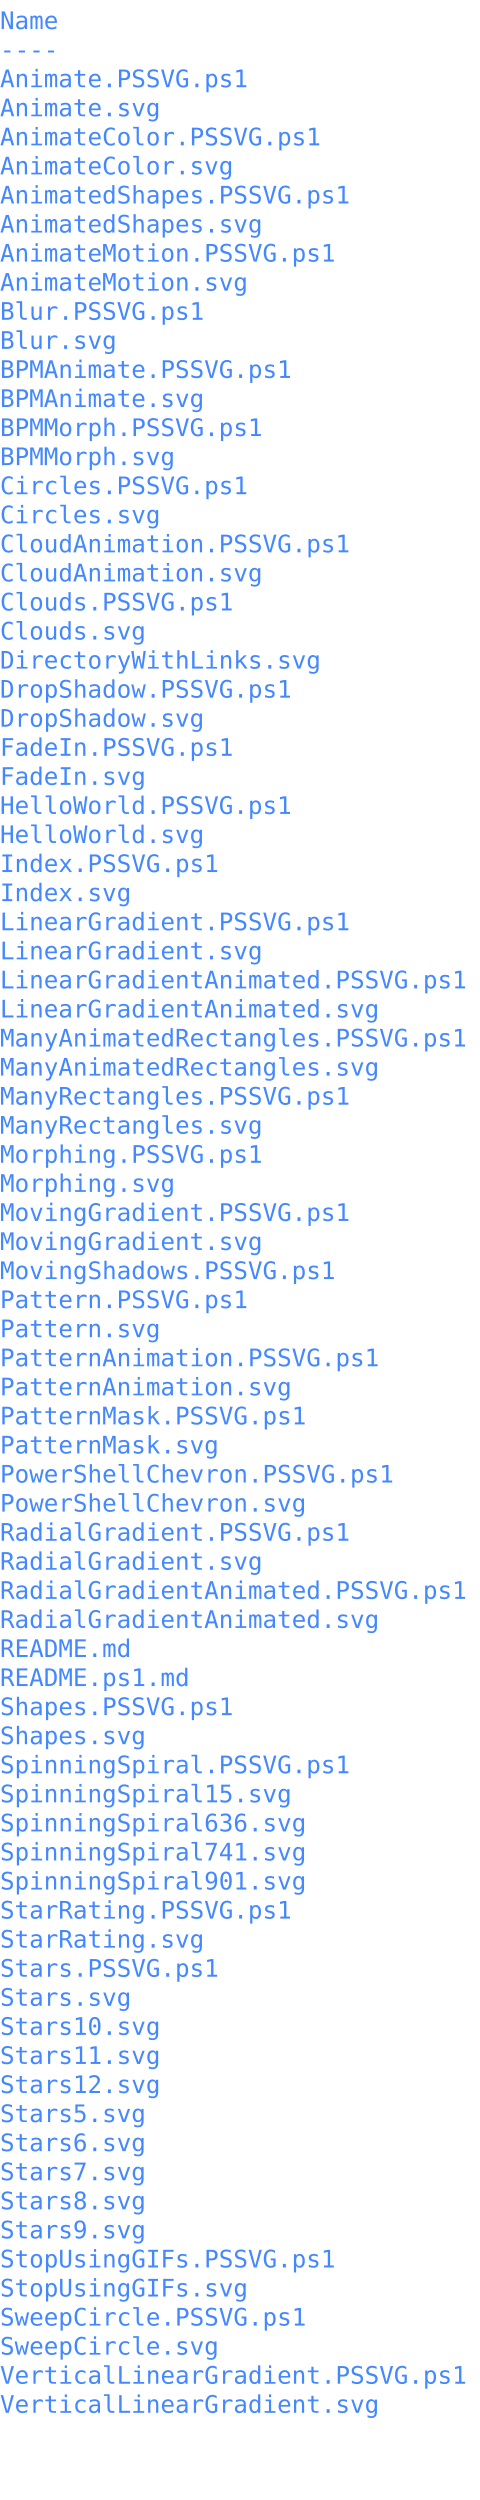
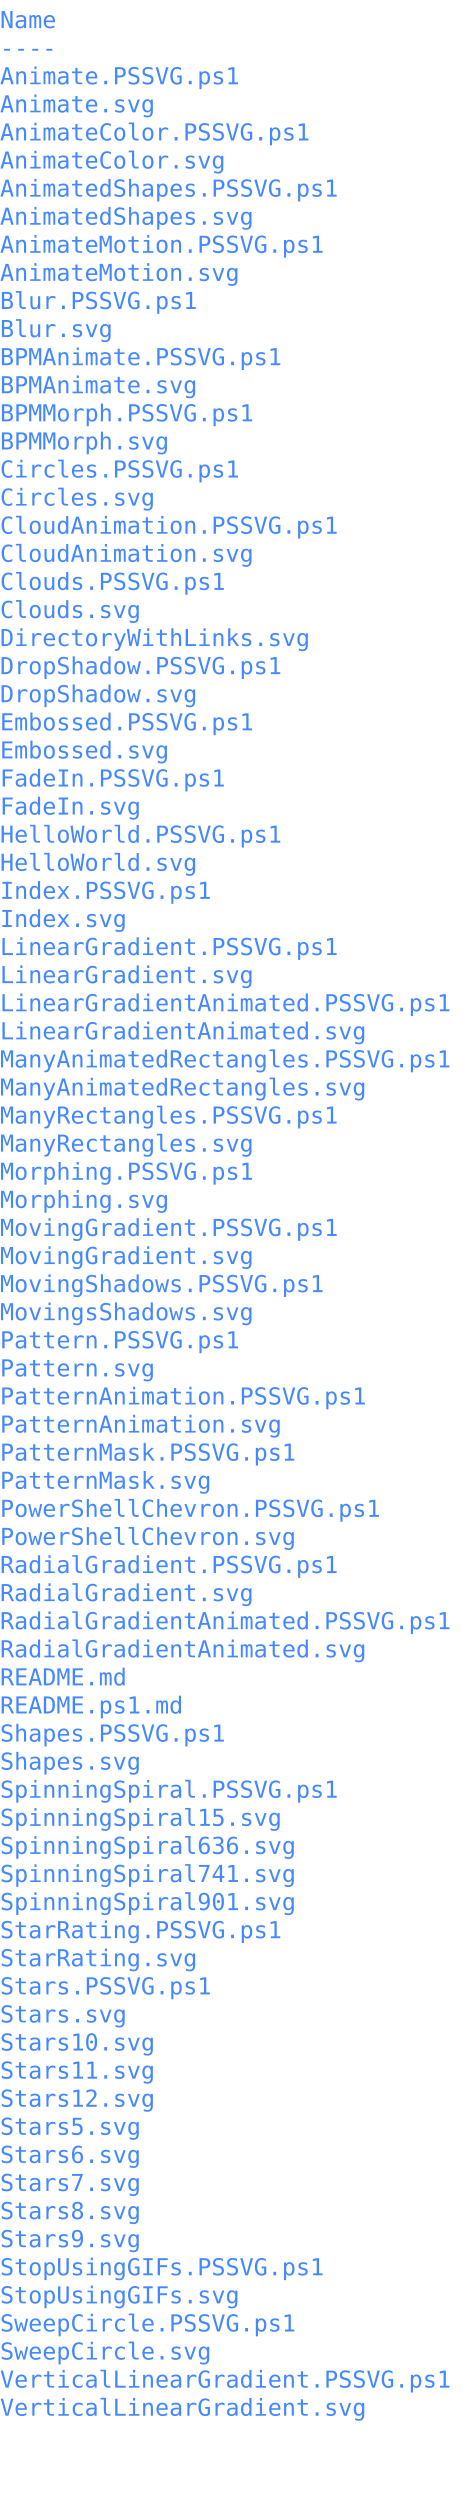
- <svg xmlns="http://www.w3.org/2000/svg" viewBox="0 0 276.879 1444.8">
+ <svg xmlns="http://www.w3.org/2000/svg" viewBox="0 0 276.879 1495.2">
  <text font-size="14" font-family="monospace" fill="#4488ff">
    <a href=".">
      <tspan x="0" dy="1.2em" font-size="14" xml:space="preserve" font-family="monospace" fill="#4488ff">Name</tspan>
    </a>
    <a href=".">
      <tspan x="0" dy="1.2em" font-size="14" xml:space="preserve" font-family="monospace" fill="#4488ff">----</tspan>
    </a>
    <a href="Animate.PSSVG.ps1">
      <tspan x="0" dy="1.2em" font-size="14" xml:space="preserve" font-family="monospace" fill="#4488ff">Animate.PSSVG.ps1</tspan>
    </a>
    <a href="Animate.svg">
      <tspan x="0" dy="1.2em" font-size="14" xml:space="preserve" font-family="monospace" fill="#4488ff">Animate.svg</tspan>
    </a>
    <a href="AnimateColor.PSSVG.ps1">
      <tspan x="0" dy="1.2em" font-size="14" xml:space="preserve" font-family="monospace" fill="#4488ff">AnimateColor.PSSVG.ps1</tspan>
    </a>
    <a href="AnimateColor.svg">
      <tspan x="0" dy="1.2em" font-size="14" xml:space="preserve" font-family="monospace" fill="#4488ff">AnimateColor.svg</tspan>
    </a>
    <a href="AnimatedShapes.PSSVG.ps1">
      <tspan x="0" dy="1.2em" font-size="14" xml:space="preserve" font-family="monospace" fill="#4488ff">AnimatedShapes.PSSVG.ps1</tspan>
    </a>
    <a href="AnimatedShapes.svg">
      <tspan x="0" dy="1.2em" font-size="14" xml:space="preserve" font-family="monospace" fill="#4488ff">AnimatedShapes.svg</tspan>
    </a>
    <a href="AnimateMotion.PSSVG.ps1">
      <tspan x="0" dy="1.2em" font-size="14" xml:space="preserve" font-family="monospace" fill="#4488ff">AnimateMotion.PSSVG.ps1</tspan>
    </a>
    <a href="AnimateMotion.svg">
      <tspan x="0" dy="1.2em" font-size="14" xml:space="preserve" font-family="monospace" fill="#4488ff">AnimateMotion.svg</tspan>
    </a>
    <a href="Blur.PSSVG.ps1">
      <tspan x="0" dy="1.2em" font-size="14" xml:space="preserve" font-family="monospace" fill="#4488ff">Blur.PSSVG.ps1</tspan>
    </a>
    <a href="Blur.svg">
      <tspan x="0" dy="1.2em" font-size="14" xml:space="preserve" font-family="monospace" fill="#4488ff">Blur.svg</tspan>
    </a>
    <a href="BPMAnimate.PSSVG.ps1">
      <tspan x="0" dy="1.2em" font-size="14" xml:space="preserve" font-family="monospace" fill="#4488ff">BPMAnimate.PSSVG.ps1</tspan>
    </a>
    <a href="BPMAnimate.svg">
      <tspan x="0" dy="1.2em" font-size="14" xml:space="preserve" font-family="monospace" fill="#4488ff">BPMAnimate.svg</tspan>
    </a>
    <a href="BPMMorph.PSSVG.ps1">
      <tspan x="0" dy="1.2em" font-size="14" xml:space="preserve" font-family="monospace" fill="#4488ff">BPMMorph.PSSVG.ps1</tspan>
    </a>
    <a href="BPMMorph.svg">
      <tspan x="0" dy="1.2em" font-size="14" xml:space="preserve" font-family="monospace" fill="#4488ff">BPMMorph.svg</tspan>
    </a>
    <a href="Circles.PSSVG.ps1">
      <tspan x="0" dy="1.2em" font-size="14" xml:space="preserve" font-family="monospace" fill="#4488ff">Circles.PSSVG.ps1</tspan>
    </a>
    <a href="Circles.svg">
      <tspan x="0" dy="1.2em" font-size="14" xml:space="preserve" font-family="monospace" fill="#4488ff">Circles.svg</tspan>
    </a>
    <a href="CloudAnimation.PSSVG.ps1">
      <tspan x="0" dy="1.2em" font-size="14" xml:space="preserve" font-family="monospace" fill="#4488ff">CloudAnimation.PSSVG.ps1</tspan>
    </a>
    <a href="CloudAnimation.svg">
      <tspan x="0" dy="1.2em" font-size="14" xml:space="preserve" font-family="monospace" fill="#4488ff">CloudAnimation.svg</tspan>
    </a>
    <a href="Clouds.PSSVG.ps1">
      <tspan x="0" dy="1.2em" font-size="14" xml:space="preserve" font-family="monospace" fill="#4488ff">Clouds.PSSVG.ps1</tspan>
    </a>
    <a href="Clouds.svg">
      <tspan x="0" dy="1.2em" font-size="14" xml:space="preserve" font-family="monospace" fill="#4488ff">Clouds.svg</tspan>
    </a>
    <a href="DirectoryWithLinks.svg">
      <tspan x="0" dy="1.2em" font-size="14" xml:space="preserve" font-family="monospace" fill="#4488ff">DirectoryWithLinks.svg</tspan>
    </a>
    <a href="DropShadow.PSSVG.ps1">
      <tspan x="0" dy="1.2em" font-size="14" xml:space="preserve" font-family="monospace" fill="#4488ff">DropShadow.PSSVG.ps1</tspan>
    </a>
    <a href="DropShadow.svg">
      <tspan x="0" dy="1.2em" font-size="14" xml:space="preserve" font-family="monospace" fill="#4488ff">DropShadow.svg</tspan>
    </a>
+     <a href="Embossed.PSSVG.ps1">
+       <tspan x="0" dy="1.2em" font-size="14" xml:space="preserve" font-family="monospace" fill="#4488ff">Embossed.PSSVG.ps1</tspan>
+     </a>
+     <a href="Embossed.svg">
+       <tspan x="0" dy="1.2em" font-size="14" xml:space="preserve" font-family="monospace" fill="#4488ff">Embossed.svg</tspan>
+     </a>
    <a href="FadeIn.PSSVG.ps1">
      <tspan x="0" dy="1.2em" font-size="14" xml:space="preserve" font-family="monospace" fill="#4488ff">FadeIn.PSSVG.ps1</tspan>
    </a>
    <a href="FadeIn.svg">
      <tspan x="0" dy="1.2em" font-size="14" xml:space="preserve" font-family="monospace" fill="#4488ff">FadeIn.svg</tspan>
    </a>
    <a href="HelloWorld.PSSVG.ps1">
      <tspan x="0" dy="1.2em" font-size="14" xml:space="preserve" font-family="monospace" fill="#4488ff">HelloWorld.PSSVG.ps1</tspan>
    </a>
    <a href="HelloWorld.svg">
      <tspan x="0" dy="1.2em" font-size="14" xml:space="preserve" font-family="monospace" fill="#4488ff">HelloWorld.svg</tspan>
    </a>
    <a href="Index.PSSVG.ps1">
      <tspan x="0" dy="1.2em" font-size="14" xml:space="preserve" font-family="monospace" fill="#4488ff">Index.PSSVG.ps1</tspan>
    </a>
    <a href="Index.svg">
      <tspan x="0" dy="1.2em" font-size="14" xml:space="preserve" font-family="monospace" fill="#4488ff">Index.svg</tspan>
    </a>
    <a href="LinearGradient.PSSVG.ps1">
      <tspan x="0" dy="1.2em" font-size="14" xml:space="preserve" font-family="monospace" fill="#4488ff">LinearGradient.PSSVG.ps1</tspan>
    </a>
    <a href="LinearGradient.svg">
      <tspan x="0" dy="1.2em" font-size="14" xml:space="preserve" font-family="monospace" fill="#4488ff">LinearGradient.svg</tspan>
    </a>
    <a href="LinearGradientAnimated.PSSVG.ps1">
      <tspan x="0" dy="1.2em" font-size="14" xml:space="preserve" font-family="monospace" fill="#4488ff">LinearGradientAnimated.PSSVG.ps1</tspan>
    </a>
    <a href="LinearGradientAnimated.svg">
      <tspan x="0" dy="1.2em" font-size="14" xml:space="preserve" font-family="monospace" fill="#4488ff">LinearGradientAnimated.svg</tspan>
    </a>
    <a href="ManyAnimatedRectangles.PSSVG.ps1">
      <tspan x="0" dy="1.2em" font-size="14" xml:space="preserve" font-family="monospace" fill="#4488ff">ManyAnimatedRectangles.PSSVG.ps1</tspan>
    </a>
    <a href="ManyAnimatedRectangles.svg">
      <tspan x="0" dy="1.2em" font-size="14" xml:space="preserve" font-family="monospace" fill="#4488ff">ManyAnimatedRectangles.svg</tspan>
    </a>
    <a href="ManyRectangles.PSSVG.ps1">
      <tspan x="0" dy="1.2em" font-size="14" xml:space="preserve" font-family="monospace" fill="#4488ff">ManyRectangles.PSSVG.ps1</tspan>
    </a>
    <a href="ManyRectangles.svg">
      <tspan x="0" dy="1.2em" font-size="14" xml:space="preserve" font-family="monospace" fill="#4488ff">ManyRectangles.svg</tspan>
    </a>
    <a href="Morphing.PSSVG.ps1">
      <tspan x="0" dy="1.2em" font-size="14" xml:space="preserve" font-family="monospace" fill="#4488ff">Morphing.PSSVG.ps1</tspan>
    </a>
    <a href="Morphing.svg">
      <tspan x="0" dy="1.2em" font-size="14" xml:space="preserve" font-family="monospace" fill="#4488ff">Morphing.svg</tspan>
    </a>
    <a href="MovingGradient.PSSVG.ps1">
      <tspan x="0" dy="1.2em" font-size="14" xml:space="preserve" font-family="monospace" fill="#4488ff">MovingGradient.PSSVG.ps1</tspan>
    </a>
    <a href="MovingGradient.svg">
      <tspan x="0" dy="1.2em" font-size="14" xml:space="preserve" font-family="monospace" fill="#4488ff">MovingGradient.svg</tspan>
    </a>
    <a href="MovingShadows.PSSVG.ps1">
      <tspan x="0" dy="1.2em" font-size="14" xml:space="preserve" font-family="monospace" fill="#4488ff">MovingShadows.PSSVG.ps1</tspan>
    </a>
+     <a href="MovingsShadows.svg">
+       <tspan x="0" dy="1.2em" font-size="14" xml:space="preserve" font-family="monospace" fill="#4488ff">MovingsShadows.svg</tspan>
+     </a>
    <a href="Pattern.PSSVG.ps1">
      <tspan x="0" dy="1.2em" font-size="14" xml:space="preserve" font-family="monospace" fill="#4488ff">Pattern.PSSVG.ps1</tspan>
    </a>
    <a href="Pattern.svg">
      <tspan x="0" dy="1.2em" font-size="14" xml:space="preserve" font-family="monospace" fill="#4488ff">Pattern.svg</tspan>
    </a>
    <a href="PatternAnimation.PSSVG.ps1">
      <tspan x="0" dy="1.2em" font-size="14" xml:space="preserve" font-family="monospace" fill="#4488ff">PatternAnimation.PSSVG.ps1</tspan>
    </a>
    <a href="PatternAnimation.svg">
      <tspan x="0" dy="1.2em" font-size="14" xml:space="preserve" font-family="monospace" fill="#4488ff">PatternAnimation.svg</tspan>
    </a>
    <a href="PatternMask.PSSVG.ps1">
      <tspan x="0" dy="1.2em" font-size="14" xml:space="preserve" font-family="monospace" fill="#4488ff">PatternMask.PSSVG.ps1</tspan>
    </a>
    <a href="PatternMask.svg">
      <tspan x="0" dy="1.2em" font-size="14" xml:space="preserve" font-family="monospace" fill="#4488ff">PatternMask.svg</tspan>
    </a>
    <a href="PowerShellChevron.PSSVG.ps1">
      <tspan x="0" dy="1.2em" font-size="14" xml:space="preserve" font-family="monospace" fill="#4488ff">PowerShellChevron.PSSVG.ps1</tspan>
    </a>
    <a href="PowerShellChevron.svg">
      <tspan x="0" dy="1.2em" font-size="14" xml:space="preserve" font-family="monospace" fill="#4488ff">PowerShellChevron.svg</tspan>
    </a>
    <a href="RadialGradient.PSSVG.ps1">
      <tspan x="0" dy="1.2em" font-size="14" xml:space="preserve" font-family="monospace" fill="#4488ff">RadialGradient.PSSVG.ps1</tspan>
    </a>
    <a href="RadialGradient.svg">
      <tspan x="0" dy="1.2em" font-size="14" xml:space="preserve" font-family="monospace" fill="#4488ff">RadialGradient.svg</tspan>
    </a>
    <a href="RadialGradientAnimated.PSSVG.ps1">
      <tspan x="0" dy="1.2em" font-size="14" xml:space="preserve" font-family="monospace" fill="#4488ff">RadialGradientAnimated.PSSVG.ps1</tspan>
    </a>
    <a href="RadialGradientAnimated.svg">
      <tspan x="0" dy="1.2em" font-size="14" xml:space="preserve" font-family="monospace" fill="#4488ff">RadialGradientAnimated.svg</tspan>
    </a>
    <a href="README.md">
      <tspan x="0" dy="1.2em" font-size="14" xml:space="preserve" font-family="monospace" fill="#4488ff">README.md</tspan>
    </a>
    <a href="README.ps1.md">
      <tspan x="0" dy="1.2em" font-size="14" xml:space="preserve" font-family="monospace" fill="#4488ff">README.ps1.md</tspan>
    </a>
    <a href="Shapes.PSSVG.ps1">
      <tspan x="0" dy="1.2em" font-size="14" xml:space="preserve" font-family="monospace" fill="#4488ff">Shapes.PSSVG.ps1</tspan>
    </a>
    <a href="Shapes.svg">
      <tspan x="0" dy="1.2em" font-size="14" xml:space="preserve" font-family="monospace" fill="#4488ff">Shapes.svg</tspan>
    </a>
    <a href="SpinningSpiral.PSSVG.ps1">
      <tspan x="0" dy="1.2em" font-size="14" xml:space="preserve" font-family="monospace" fill="#4488ff">SpinningSpiral.PSSVG.ps1</tspan>
    </a>
    <a href="SpinningSpiral15.svg">
      <tspan x="0" dy="1.2em" font-size="14" xml:space="preserve" font-family="monospace" fill="#4488ff">SpinningSpiral15.svg</tspan>
    </a>
    <a href="SpinningSpiral636.svg">
      <tspan x="0" dy="1.2em" font-size="14" xml:space="preserve" font-family="monospace" fill="#4488ff">SpinningSpiral636.svg</tspan>
    </a>
    <a href="SpinningSpiral741.svg">
      <tspan x="0" dy="1.2em" font-size="14" xml:space="preserve" font-family="monospace" fill="#4488ff">SpinningSpiral741.svg</tspan>
    </a>
    <a href="SpinningSpiral901.svg">
      <tspan x="0" dy="1.2em" font-size="14" xml:space="preserve" font-family="monospace" fill="#4488ff">SpinningSpiral901.svg</tspan>
    </a>
    <a href="StarRating.PSSVG.ps1">
      <tspan x="0" dy="1.2em" font-size="14" xml:space="preserve" font-family="monospace" fill="#4488ff">StarRating.PSSVG.ps1</tspan>
    </a>
    <a href="StarRating.svg">
      <tspan x="0" dy="1.2em" font-size="14" xml:space="preserve" font-family="monospace" fill="#4488ff">StarRating.svg</tspan>
    </a>
    <a href="Stars.PSSVG.ps1">
      <tspan x="0" dy="1.2em" font-size="14" xml:space="preserve" font-family="monospace" fill="#4488ff">Stars.PSSVG.ps1</tspan>
    </a>
    <a href="Stars.svg">
      <tspan x="0" dy="1.2em" font-size="14" xml:space="preserve" font-family="monospace" fill="#4488ff">Stars.svg</tspan>
    </a>
    <a href="Stars10.svg">
      <tspan x="0" dy="1.2em" font-size="14" xml:space="preserve" font-family="monospace" fill="#4488ff">Stars10.svg</tspan>
    </a>
    <a href="Stars11.svg">
      <tspan x="0" dy="1.2em" font-size="14" xml:space="preserve" font-family="monospace" fill="#4488ff">Stars11.svg</tspan>
    </a>
    <a href="Stars12.svg">
      <tspan x="0" dy="1.2em" font-size="14" xml:space="preserve" font-family="monospace" fill="#4488ff">Stars12.svg</tspan>
    </a>
    <a href="Stars5.svg">
      <tspan x="0" dy="1.2em" font-size="14" xml:space="preserve" font-family="monospace" fill="#4488ff">Stars5.svg</tspan>
    </a>
    <a href="Stars6.svg">
      <tspan x="0" dy="1.2em" font-size="14" xml:space="preserve" font-family="monospace" fill="#4488ff">Stars6.svg</tspan>
    </a>
    <a href="Stars7.svg">
      <tspan x="0" dy="1.2em" font-size="14" xml:space="preserve" font-family="monospace" fill="#4488ff">Stars7.svg</tspan>
    </a>
    <a href="Stars8.svg">
      <tspan x="0" dy="1.2em" font-size="14" xml:space="preserve" font-family="monospace" fill="#4488ff">Stars8.svg</tspan>
    </a>
    <a href="Stars9.svg">
      <tspan x="0" dy="1.2em" font-size="14" xml:space="preserve" font-family="monospace" fill="#4488ff">Stars9.svg</tspan>
    </a>
    <a href="StopUsingGIFs.PSSVG.ps1">
      <tspan x="0" dy="1.2em" font-size="14" xml:space="preserve" font-family="monospace" fill="#4488ff">StopUsingGIFs.PSSVG.ps1</tspan>
    </a>
    <a href="StopUsingGIFs.svg">
      <tspan x="0" dy="1.2em" font-size="14" xml:space="preserve" font-family="monospace" fill="#4488ff">StopUsingGIFs.svg</tspan>
    </a>
    <a href="SweepCircle.PSSVG.ps1">
      <tspan x="0" dy="1.2em" font-size="14" xml:space="preserve" font-family="monospace" fill="#4488ff">SweepCircle.PSSVG.ps1</tspan>
    </a>
    <a href="SweepCircle.svg">
      <tspan x="0" dy="1.2em" font-size="14" xml:space="preserve" font-family="monospace" fill="#4488ff">SweepCircle.svg</tspan>
    </a>
    <a href="VerticalLinearGradient.PSSVG.ps1">
      <tspan x="0" dy="1.2em" font-size="14" xml:space="preserve" font-family="monospace" fill="#4488ff">VerticalLinearGradient.PSSVG.ps1</tspan>
    </a>
    <a href="VerticalLinearGradient.svg">
      <tspan x="0" dy="1.2em" font-size="14" xml:space="preserve" font-family="monospace" fill="#4488ff">VerticalLinearGradient.svg</tspan>
    </a>
    <a href="">
      <tspan x="0" dy="1.2em" font-size="14" xml:space="preserve" font-family="monospace" fill="#4488ff" />
    </a>
    <a href="">
      <tspan x="0" dy="1.2em" font-size="14" xml:space="preserve" font-family="monospace" fill="#4488ff" />
    </a>
    <a href="">
      <tspan x="0" dy="1.2em" font-size="14" xml:space="preserve" font-family="monospace" fill="#4488ff" />
    </a>
  </text>
</svg>
